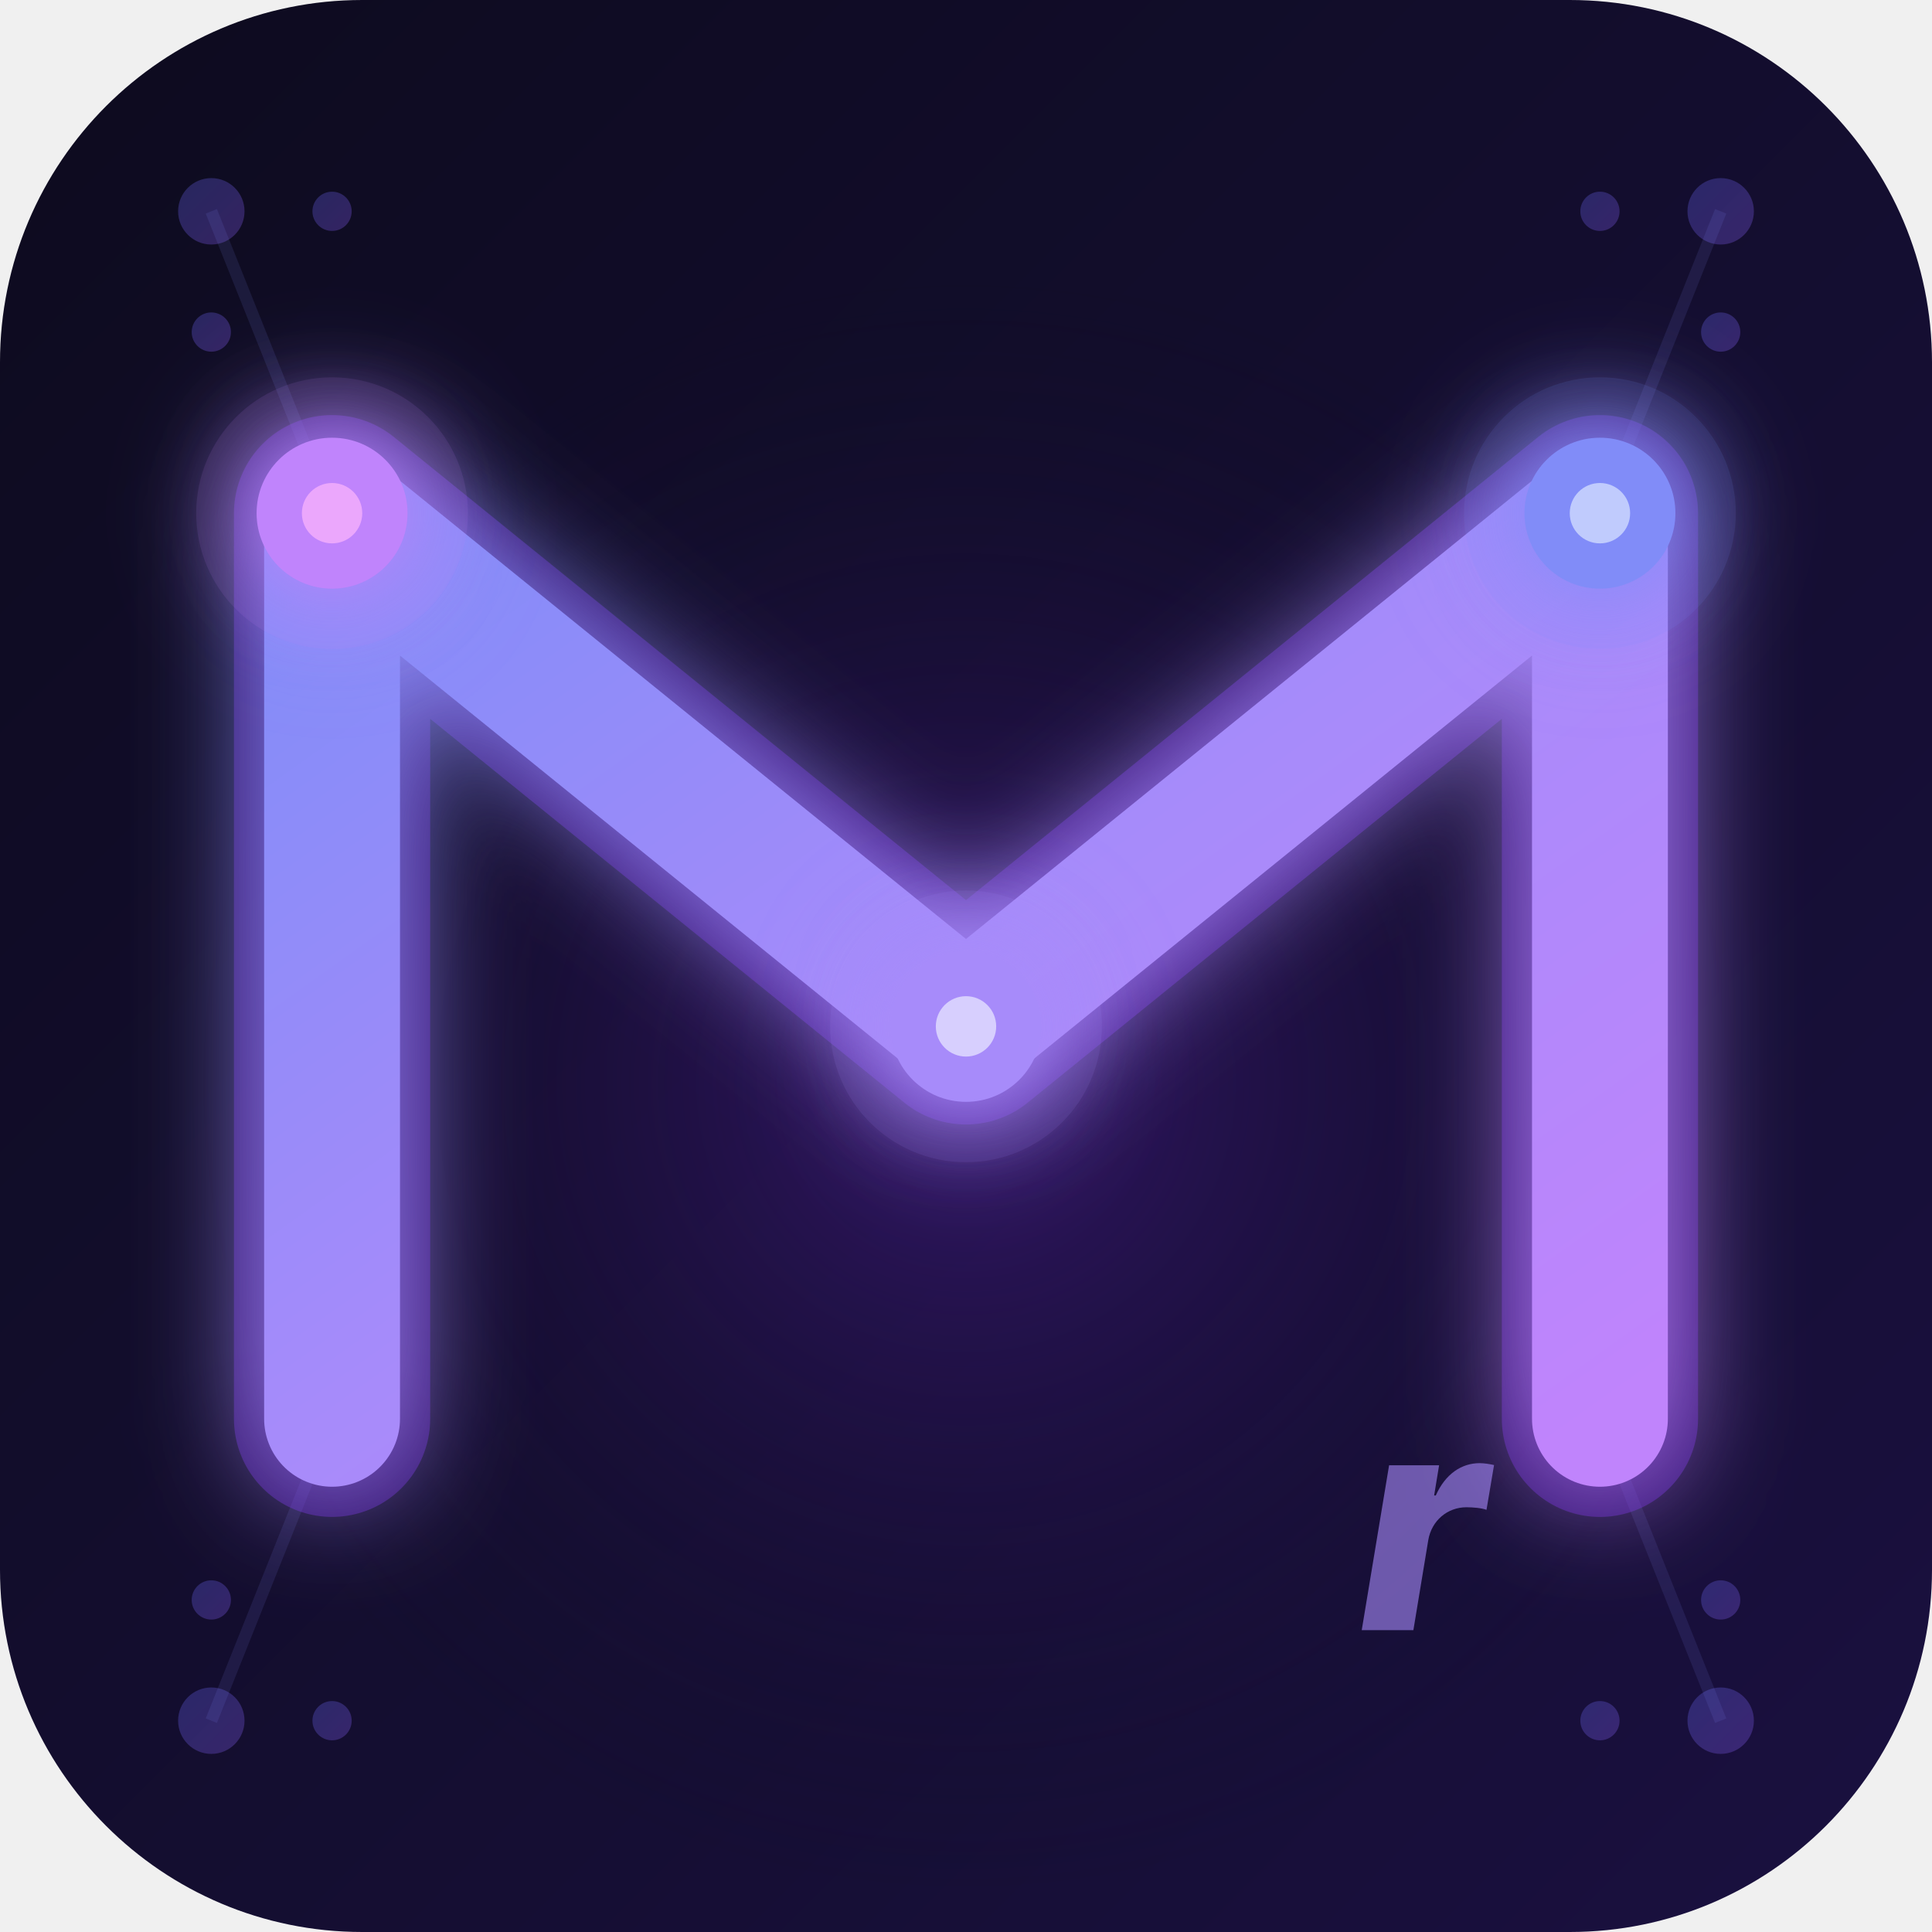
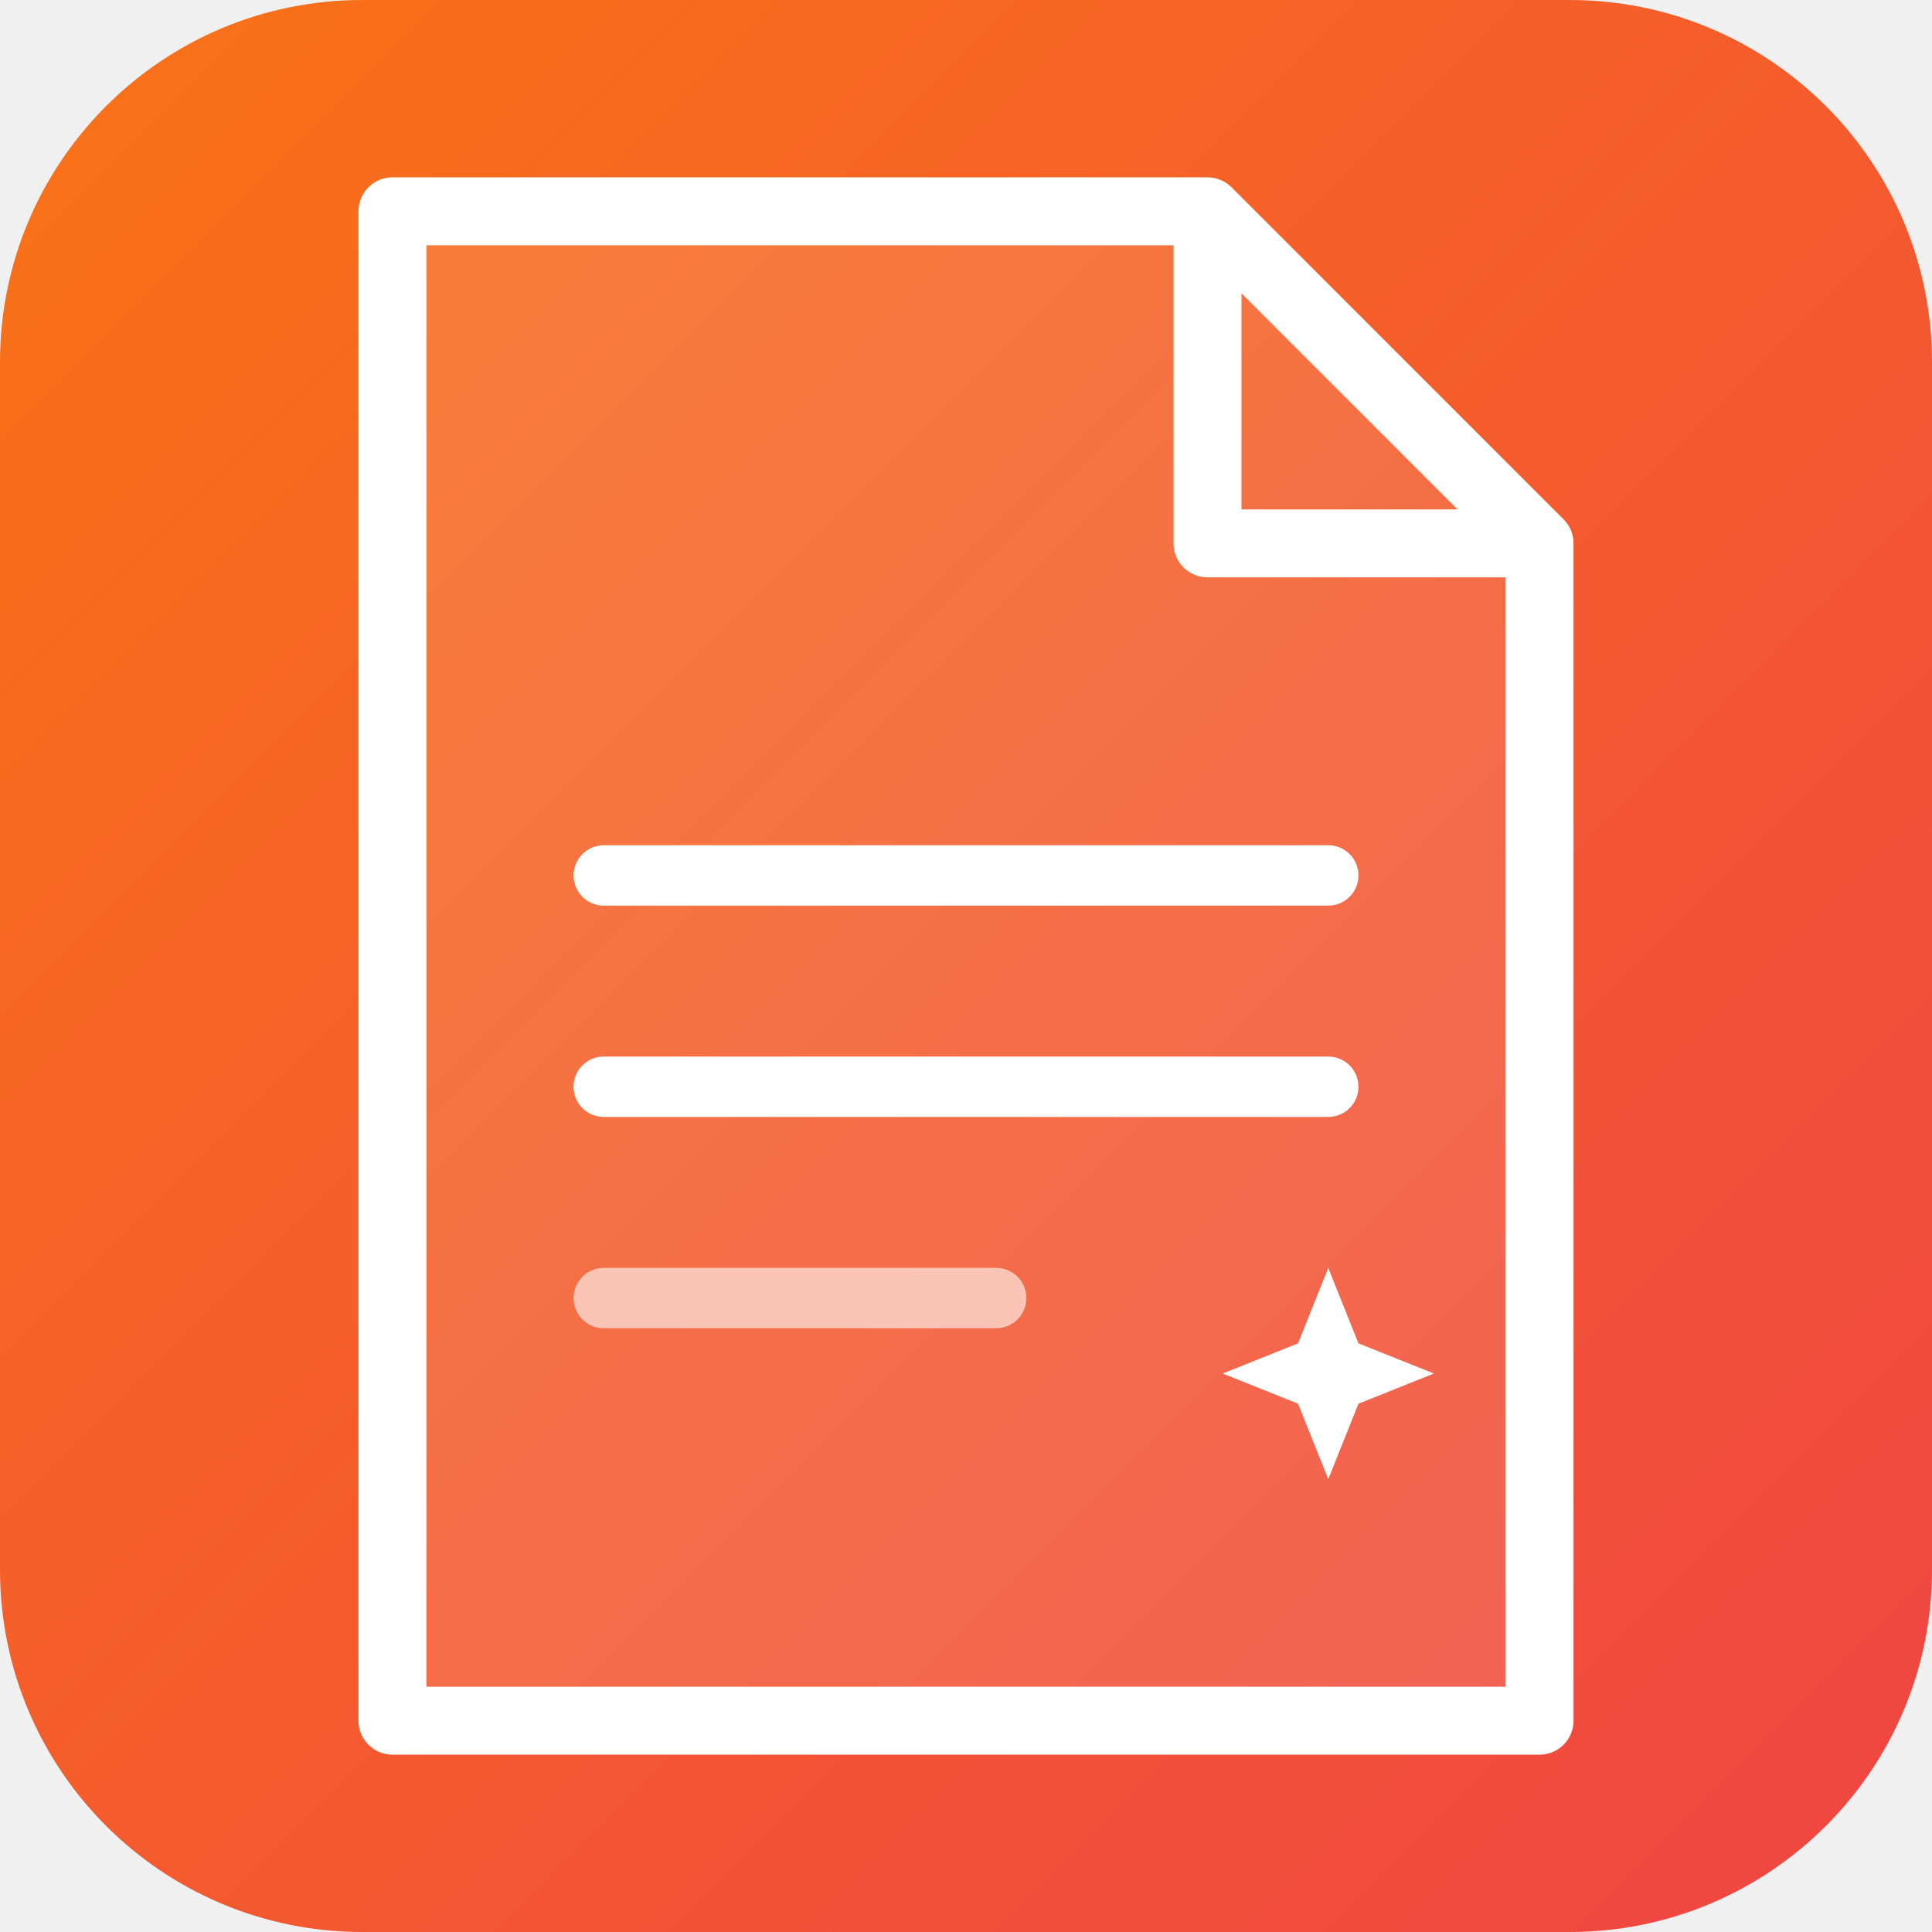
<svg xmlns="http://www.w3.org/2000/svg" width="128" height="128" viewBox="0 0 128 128">
  <defs>
-     <linearGradient id="bg" x1="0%" y1="0%" x2="100%" y2="100%">
-       <stop offset="0%" stop-color="#0d0b1e" />
-       <stop offset="100%" stop-color="#1a1040" />
+     <linearGradient id="bg" x1="0" y1="0" x2="1" y2="1">
+       <stop offset="0%" stop-color="#F97316" />
+       <stop offset="100%" stop-color="#EF4444" />
    </linearGradient>
-     <linearGradient id="mg" x1="0%" y1="0%" x2="100%" y2="100%">
-       <stop offset="0%" stop-color="#818cf8" />
-       <stop offset="50%" stop-color="#a78bfa" />
-       <stop offset="100%" stop-color="#c084fc" />
-     </linearGradient>
-     <radialGradient id="glow-bg" cx="50%" cy="56%" r="42%">
-       <stop offset="0%" stop-color="#4c1d95" stop-opacity="0.55" />
-       <stop offset="100%" stop-color="#0d0b1e" stop-opacity="0" />
-     </radialGradient>
-     <linearGradient id="dg" x1="0%" y1="0%" x2="100%" y2="100%">
-       <stop offset="0%" stop-color="#6366f1" />
-       <stop offset="100%" stop-color="#8b5cf6" />
-     </linearGradient>
-     <filter id="stroke-glow" x="-30%" y="-30%" width="160%" height="160%">
-       <feGaussianBlur in="SourceGraphic" stdDeviation="4" result="blur" />
-       <feMerge>
-         <feMergeNode in="blur" />
-         <feMergeNode in="SourceGraphic" />
-       </feMerge>
-     </filter>
-     <filter id="dot-glow" x="-80%" y="-80%" width="260%" height="260%">
-       <feGaussianBlur in="SourceGraphic" stdDeviation="3" result="blur" />
-       <feMerge>
-         <feMergeNode in="blur" />
-         <feMergeNode in="SourceGraphic" />
-       </feMerge>
-     </filter>
  </defs>
  <rect width="128" height="128" rx="24" fill="url(#bg)" />
-   <rect width="128" height="128" rx="24" fill="url(#glow-bg)" />
-   <g opacity="0.3" fill="url(#dg)">
-     <circle cx="14" cy="14" r="2.2" />
-     <circle cx="22" cy="14" r="1.3" />
-     <circle cx="14" cy="22" r="1.3" />
-     <circle cx="114" cy="14" r="2.2" />
-     <circle cx="106" cy="14" r="1.3" />
-     <circle cx="114" cy="22" r="1.3" />
-     <circle cx="14" cy="114" r="2.2" />
-     <circle cx="22" cy="114" r="1.3" />
-     <circle cx="14" cy="106" r="1.3" />
-     <circle cx="114" cy="114" r="2.2" />
-     <circle cx="106" cy="114" r="1.3" />
-     <circle cx="114" cy="106" r="1.3" />
-   </g>
-   <g opacity="0.12" stroke="#818cf8" stroke-width="0.8" fill="none">
-     <line x1="14" y1="14" x2="22" y2="34" />
-     <line x1="114" y1="14" x2="106" y2="34" />
-     <line x1="14" y1="114" x2="22" y2="94" />
-     <line x1="114" y1="114" x2="106" y2="94" />
-   </g>
-   <path d="M22 94 L22 34 L64 68 L106 34 L106 94" fill="none" stroke="#6d28d9" stroke-width="13" stroke-linecap="round" stroke-linejoin="round" opacity="0.4" />
-   <path d="M22 94 L22 34 L64 68 L106 34 L106 94" fill="none" stroke="url(#mg)" stroke-width="9" stroke-linecap="round" stroke-linejoin="round" filter="url(#stroke-glow)" />
-   <circle cx="22" cy="34" r="9" fill="#c084fc" opacity="0.18" filter="url(#dot-glow)" />
-   <circle cx="106" cy="34" r="9" fill="#818cf8" opacity="0.18" filter="url(#dot-glow)" />
-   <circle cx="64" cy="68" r="9" fill="#a78bfa" opacity="0.18" filter="url(#dot-glow)" />
-   <circle cx="22" cy="34" r="5" fill="#c084fc" filter="url(#dot-glow)" />
-   <circle cx="106" cy="34" r="5" fill="#818cf8" filter="url(#dot-glow)" />
-   <circle cx="64" cy="68" r="5" fill="#a78bfa" filter="url(#dot-glow)" />
-   <circle cx="22" cy="34" r="2" fill="#f0abfc" opacity="0.9" />
-   <circle cx="106" cy="34" r="2" fill="#c7d2fe" opacity="0.9" />
-   <circle cx="64" cy="68" r="2" fill="#ddd6fe" opacity="0.9" />
-   <text x="90" y="108" font-family="-apple-system, BlinkMacSystemFont, 'Segoe UI', sans-serif" font-size="20" font-weight="800" font-style="italic" fill="#a78bfa" opacity="0.6">r</text>
+   <path d="M26 114 L26 14 L80 14 L102 36 L102 114 Z" fill="white" opacity="0.12" />
+   <path d="M26 114 L26 14 L80 14 L102 36 L102 114 Z" fill="none" stroke="white" stroke-width="4.5" stroke-linejoin="round" />
+   <path d="M80 14 L80 36 L102 36" fill="none" stroke="white" stroke-width="4.5" stroke-linejoin="round" />
+   <line x1="40" y1="58" x2="88" y2="58" stroke="white" stroke-width="4" stroke-linecap="round" />
+   <line x1="40" y1="72" x2="88" y2="72" stroke="white" stroke-width="4" stroke-linecap="round" />
+   <line x1="40" y1="86" x2="66" y2="86" stroke="white" stroke-width="4" stroke-linecap="round" opacity="0.6" />
+   <path d="M86,89 L88,84 L90,89 L95,91 L90,93 L88,98 L86,93 L81,91 Z" fill="white" />
</svg>
